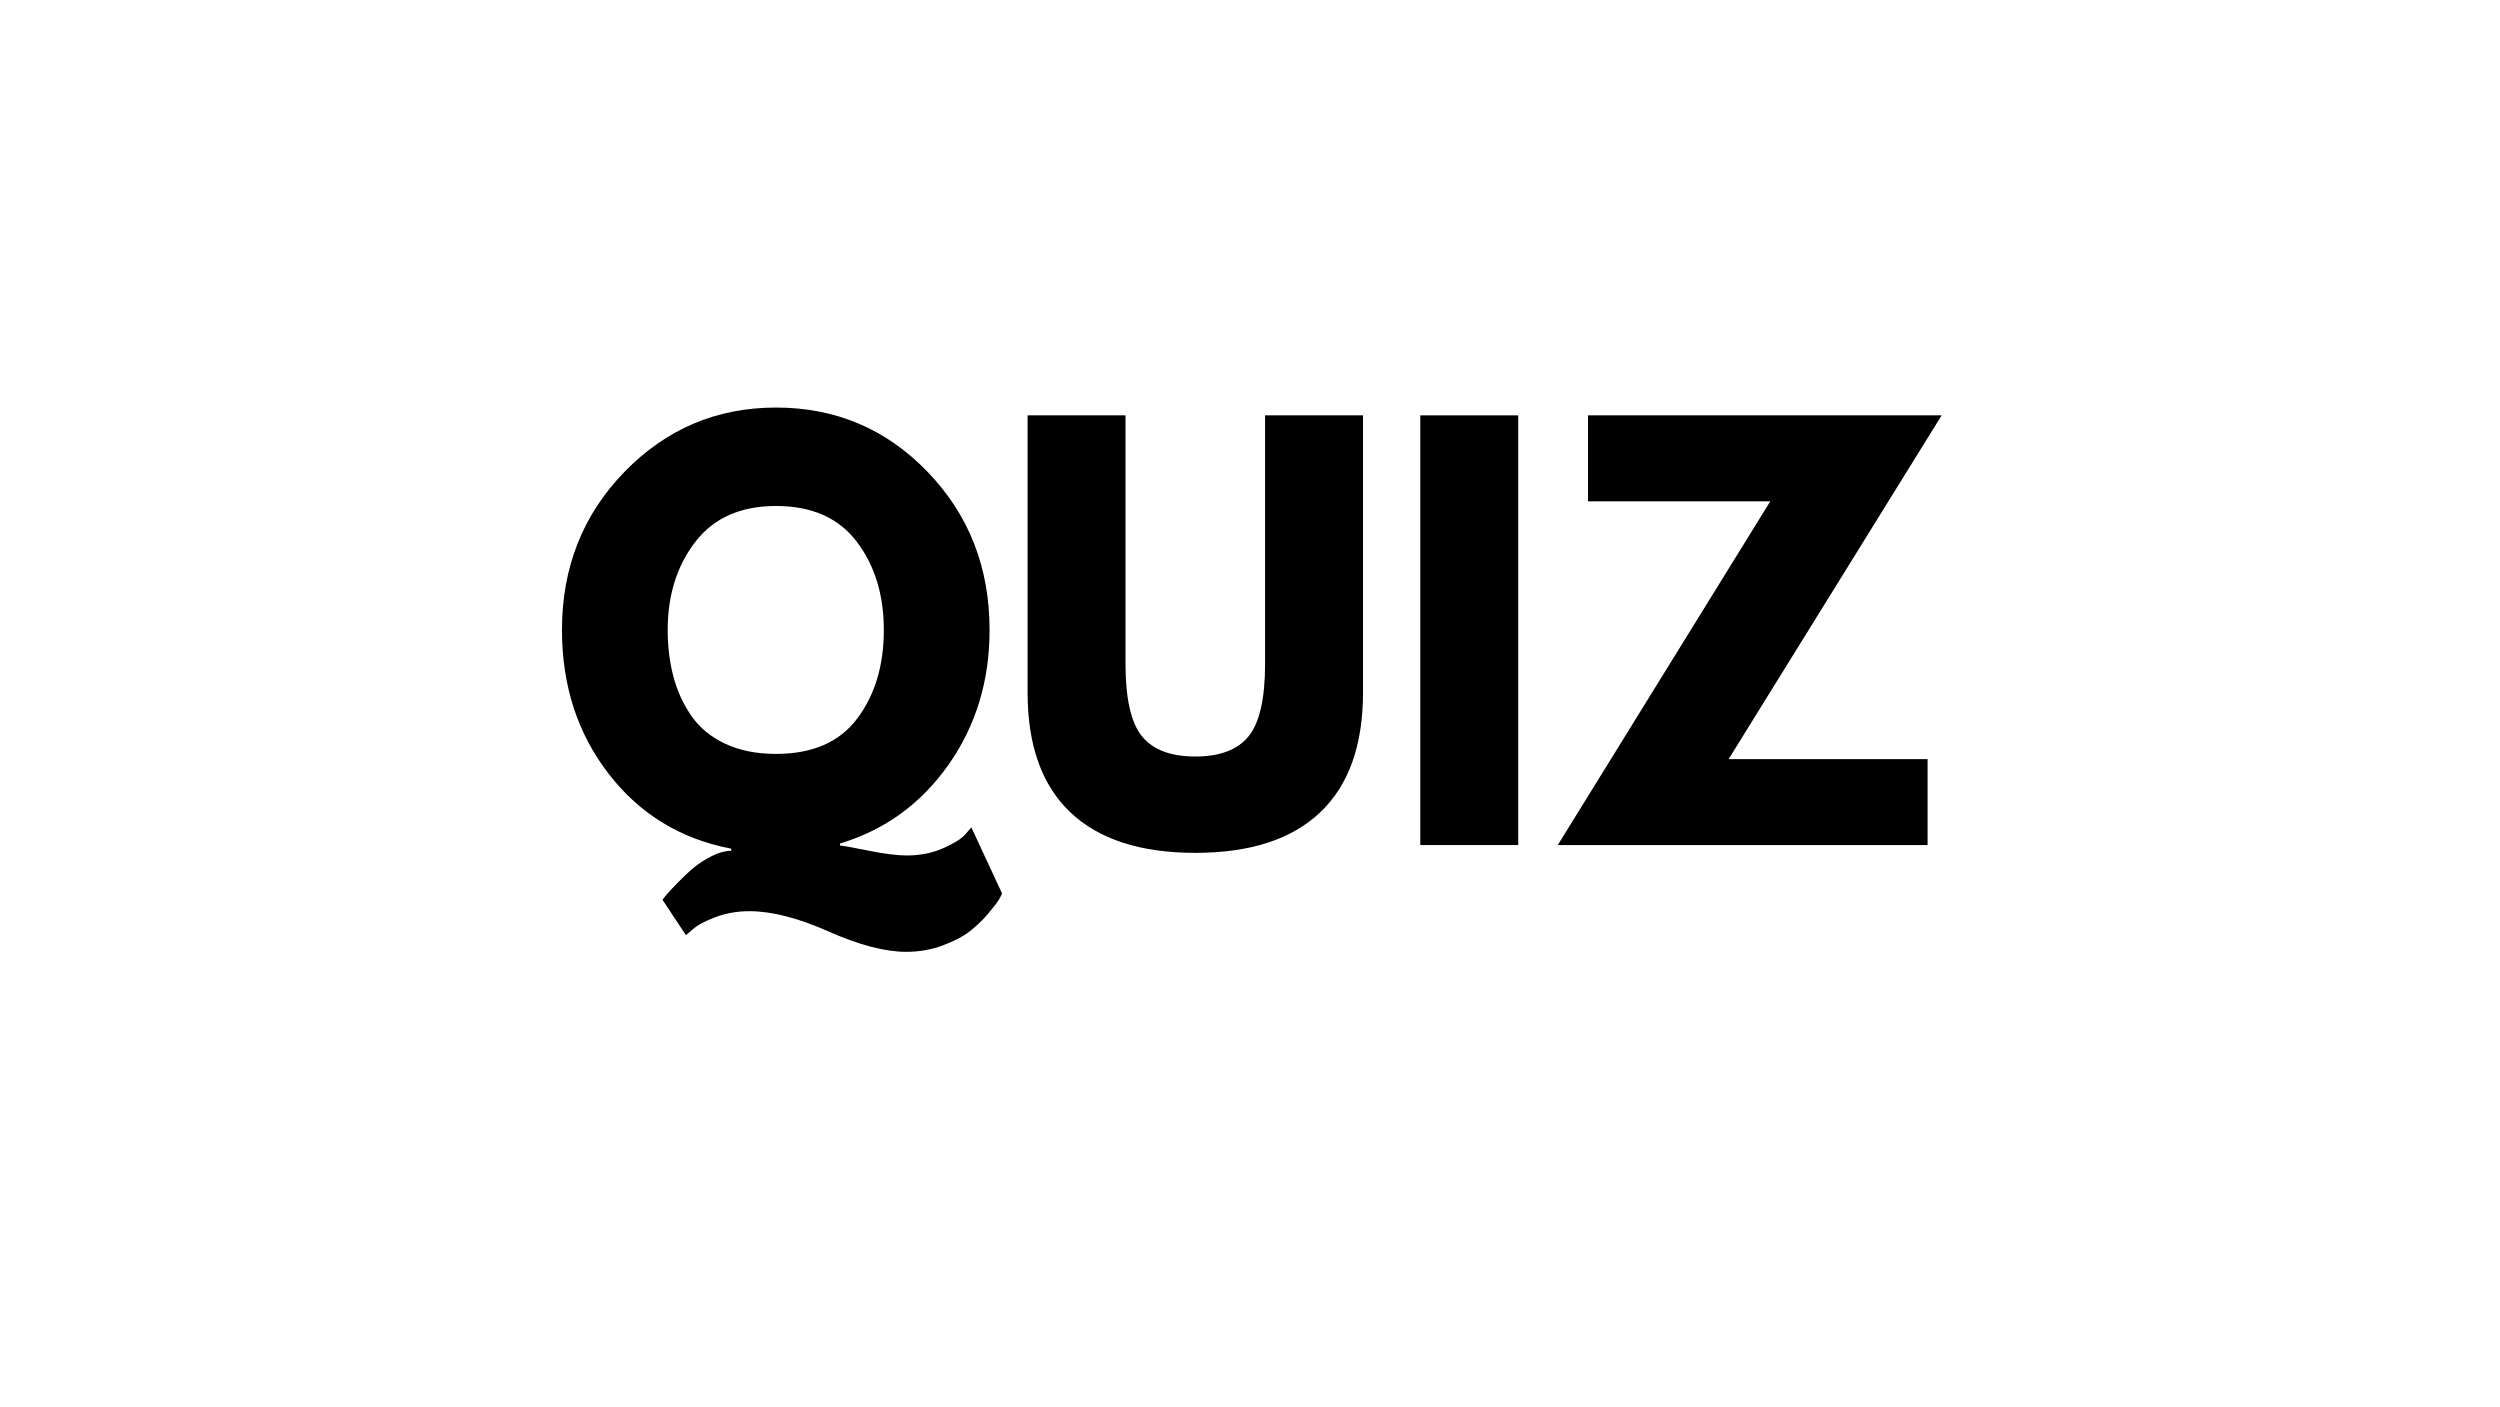
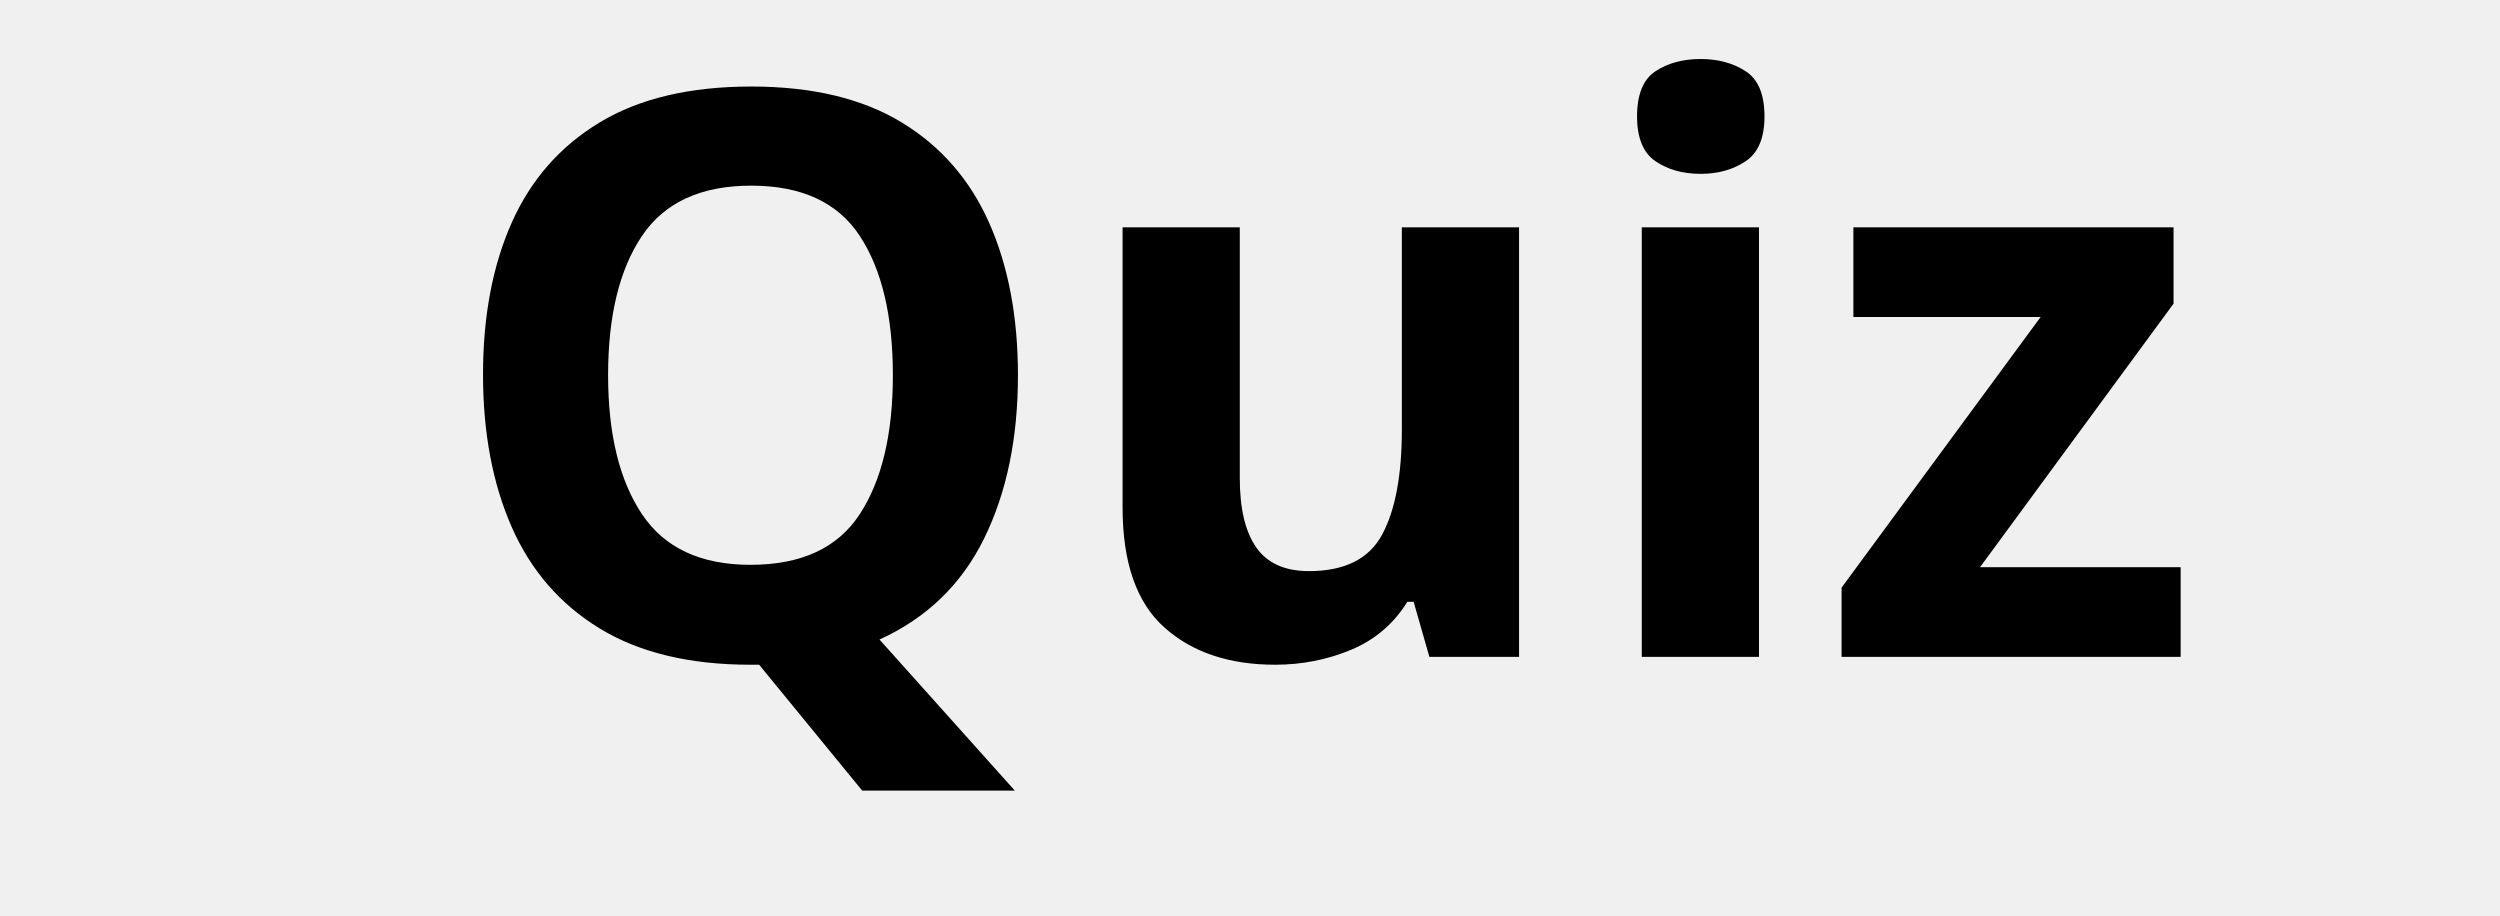
- <svg xmlns="http://www.w3.org/2000/svg" width="1920" zoomAndPan="magnify" viewBox="0 0 1440 810" height="1080" preserveAspectRatio="xMidYMid meet" version="1.0">
+ <svg xmlns="http://www.w3.org/2000/svg" id="_レイヤー_2" data-name="レイヤー 2" viewBox="0 0 1589 581.7">
  <defs>
-     <g />
+     <style>
+       .cls-1 {
+         font-family: SourceSerifRoman-Semibold, 'Source Serif Variable';
+         font-size: 500px;
+         font-variation-settings: 'wght' 600;
+         font-weight: 600;
+       }
+     </style>
  </defs>
-   <rect x="-144" width="1728" fill="#ffffff" y="-81" height="972" fill-opacity="1" />
-   <rect x="-144" width="1728" fill="#ffffff" y="-81" height="972" fill-opacity="1" />
-   <g fill="#000000" fill-opacity="1">
-     <g transform="translate(316.789, 486.75)">
-       <g>
-         <path d="M 78.297 51.906 L 64.797 31.5 C 65.398 30.695 66.203 29.695 67.203 28.5 C 68.203 27.301 70.301 25.051 73.5 21.75 C 76.695 18.445 79.797 15.547 82.797 13.047 C 85.797 10.547 89.297 8.297 93.297 6.297 C 97.297 4.297 101 3.297 104.406 3.297 L 104.406 2.094 C 75.195 -3.5 51.645 -17.895 33.75 -41.094 C 15.852 -64.301 6.906 -91.906 6.906 -123.906 C 6.906 -159.906 18.906 -190.254 42.906 -214.953 C 66.906 -239.648 96.004 -252 130.203 -252 C 164.598 -252 193.695 -239.648 217.5 -214.953 C 241.301 -190.254 253.203 -159.906 253.203 -123.906 C 253.203 -94.5 245.301 -68.594 229.5 -46.188 C 213.695 -23.789 192.895 -8.695 167.094 -0.906 L 167.094 0.297 C 168.301 0.297 173.602 1.242 183 3.141 C 192.395 5.047 199.895 6 205.5 6 C 213.102 6 220.004 4.648 226.203 1.953 C 232.398 -0.742 236.695 -3.395 239.094 -6 L 242.703 -10.203 L 260.406 27.906 C 260 28.906 259.344 30.156 258.438 31.656 C 257.539 33.156 255.492 35.801 252.297 39.594 C 249.098 43.395 245.547 46.797 241.641 49.797 C 237.742 52.797 232.547 55.492 226.047 57.891 C 219.547 60.297 212.598 61.5 205.203 61.5 C 193.004 61.5 178.102 57.598 160.5 49.797 C 142.895 41.992 127.695 38.094 114.906 38.094 C 107.906 38.094 101.352 39.242 95.25 41.547 C 89.145 43.848 84.797 46.195 82.203 48.594 Z M 67.797 -123.906 C 67.797 -114.301 68.895 -105.348 71.094 -97.047 C 73.301 -88.742 76.754 -81.191 81.453 -74.391 C 86.148 -67.598 92.648 -62.25 100.953 -58.344 C 109.254 -54.445 119.004 -52.5 130.203 -52.5 C 151.203 -52.5 166.801 -59.297 177 -72.891 C 187.195 -86.492 192.297 -103.5 192.297 -123.906 C 192.297 -144.102 187.094 -161.051 176.688 -174.75 C 166.289 -188.445 150.797 -195.297 130.203 -195.297 C 109.797 -195.297 94.289 -188.395 83.688 -174.594 C 73.094 -160.801 67.797 -143.906 67.797 -123.906 Z M 67.797 -123.906 " />
-       </g>
-     </g>
-   </g>
-   <g fill="#000000" fill-opacity="1">
-     <g transform="translate(576.8886, 486.75)">
-       <g>
-         <path d="M 208.203 -247.5 L 208.203 -87.906 C 208.203 -57.5 200 -34.492 183.594 -18.891 C 167.195 -3.297 143.195 4.5 111.594 4.5 C 80 4.5 56 -3.297 39.594 -18.891 C 23.195 -34.492 15 -57.5 15 -87.906 L 15 -247.5 L 71.406 -247.5 L 71.406 -104.406 C 71.406 -84.406 74.551 -70.504 80.844 -62.703 C 87.145 -54.898 97.395 -51 111.594 -51 C 125.801 -51 136.051 -54.898 142.344 -62.703 C 148.645 -70.504 151.797 -84.406 151.797 -104.406 L 151.797 -247.5 Z M 208.203 -247.5 " />
-       </g>
-     </g>
-   </g>
-   <g fill="#000000" fill-opacity="1">
-     <g transform="translate(800.0882, 486.75)">
-       <g>
-         <path d="M 74.406 -247.5 L 74.406 0 L 18 0 L 18 -247.5 Z M 74.406 -247.5 " />
-       </g>
-     </g>
-   </g>
-   <g fill="#000000" fill-opacity="1">
-     <g transform="translate(892.488, 486.75)">
-       <g>
-         <path d="M 225.906 -247.5 L 103.203 -49.5 L 217.797 -49.5 L 217.797 0 L 4.797 0 L 127.203 -198 L 22.203 -198 L 22.203 -247.5 Z M 225.906 -247.5 " />
-       </g>
-     </g>
+   <g id="_レイヤー_1-2" data-name="レイヤー 1">
+     <text class="cls-1" transform="translate(278.01 417.5)">
+       <tspan x="0" y="0">Quiz</tspan>
+     </text>
  </g>
</svg>
